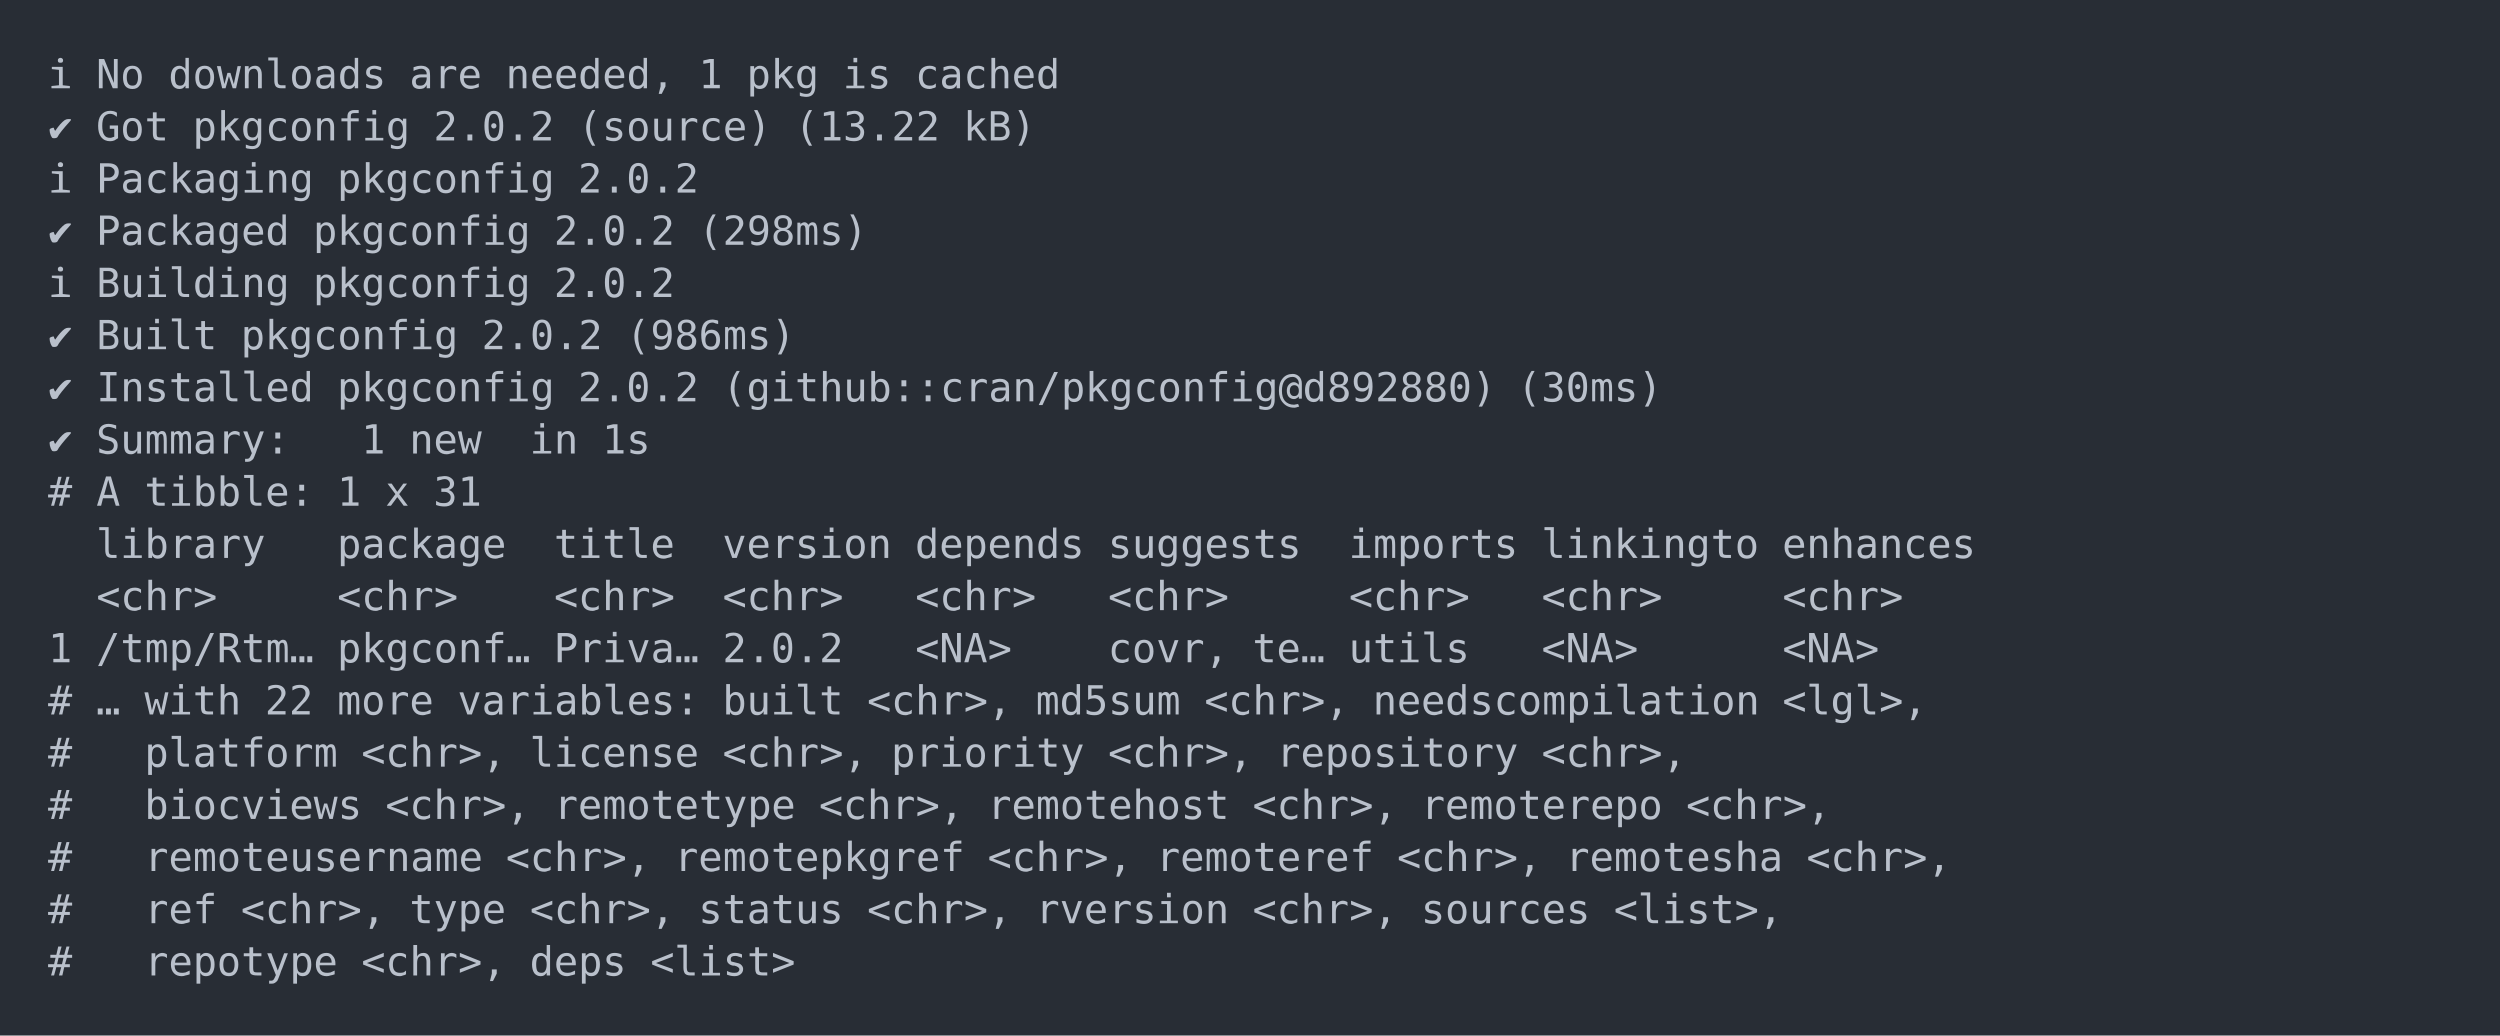
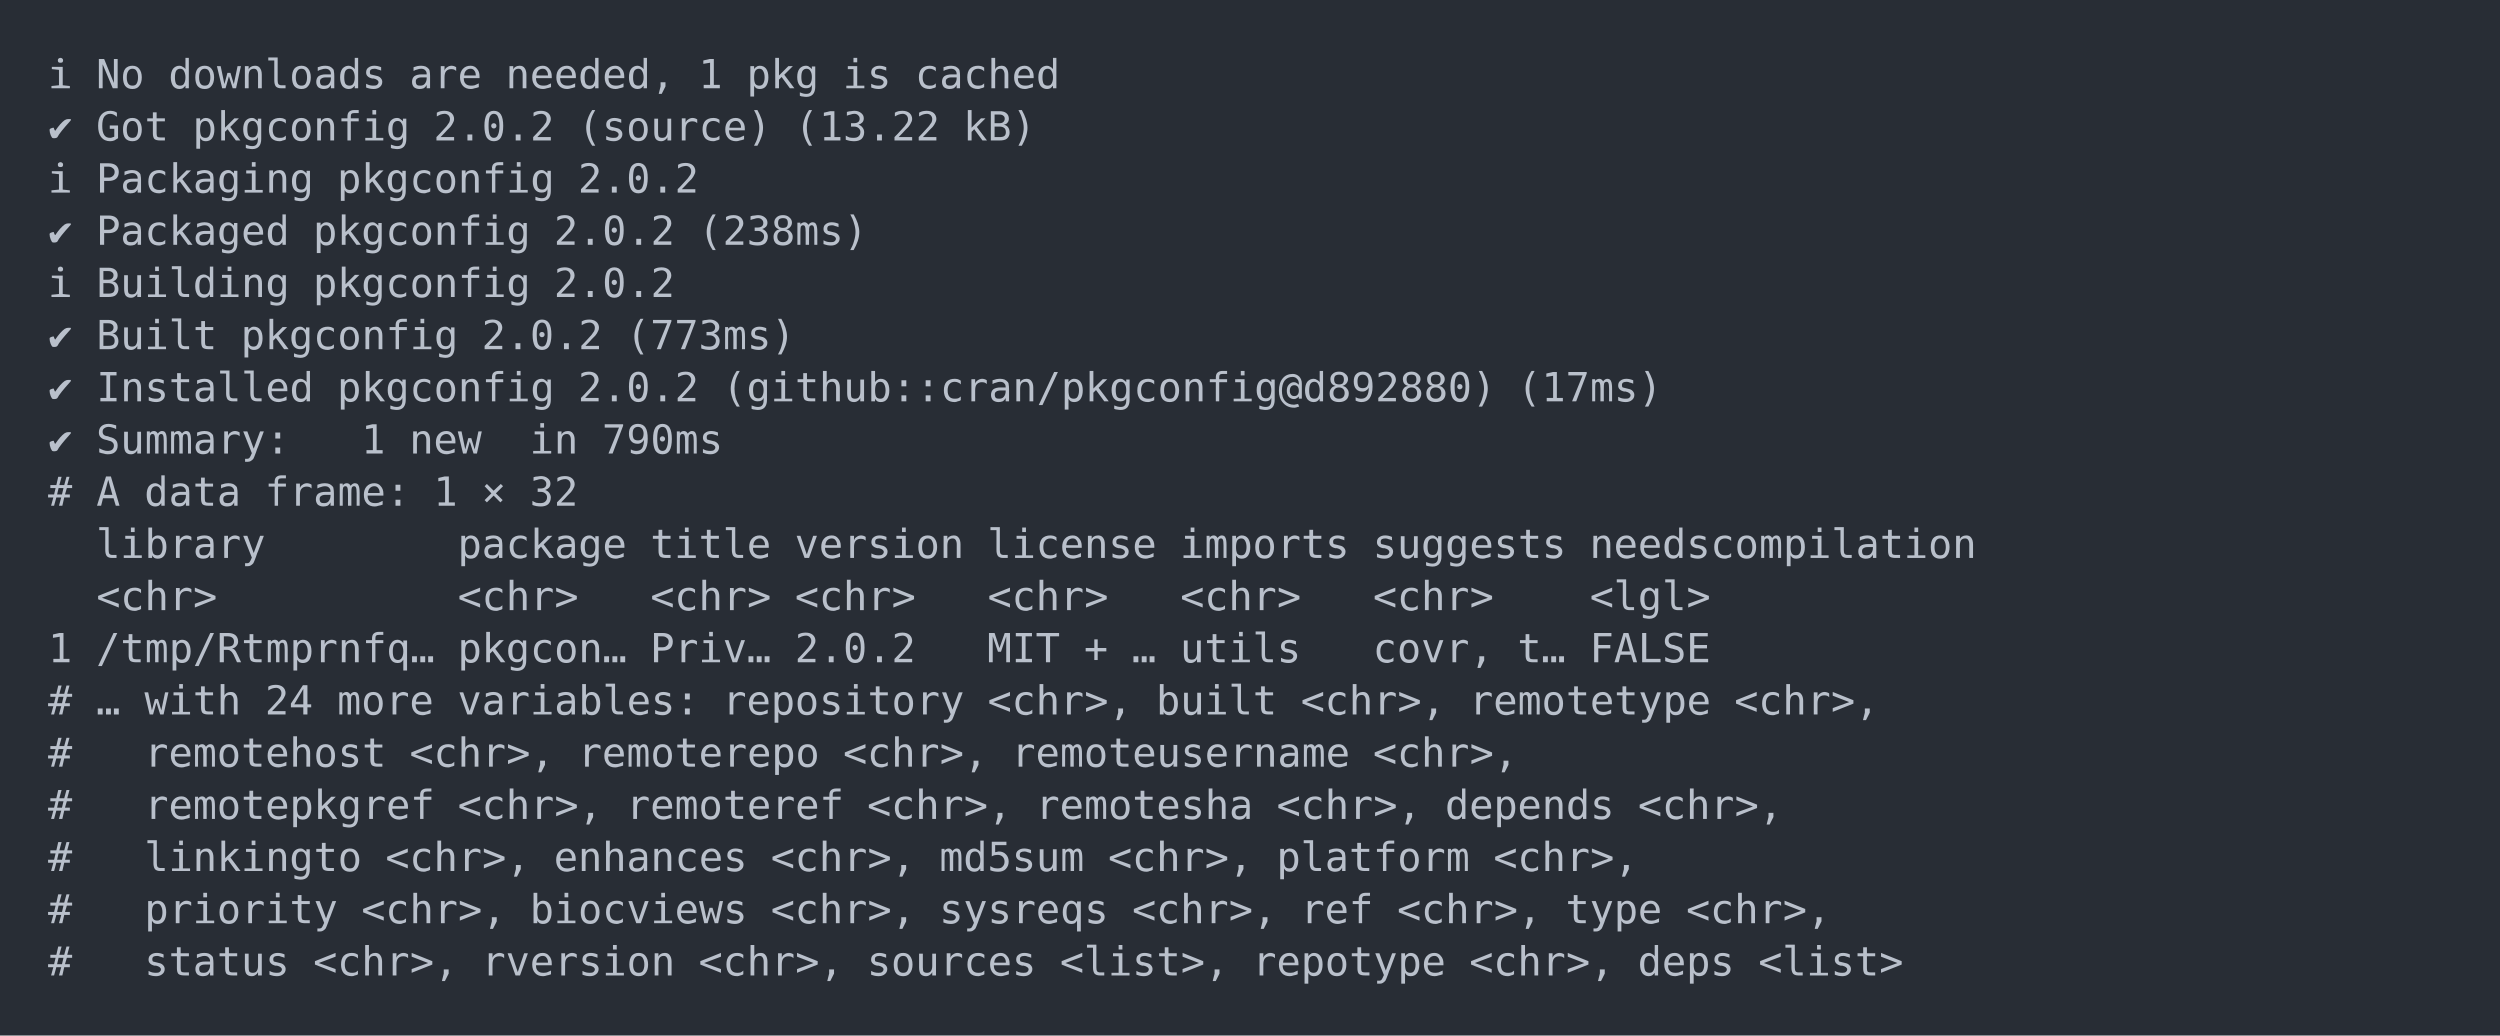
<svg xmlns="http://www.w3.org/2000/svg" xmlns:xlink="http://www.w3.org/1999/xlink" width="1040" height="430.78">
  <rect width="1040" height="430.78" rx="0" ry="0" class="a" />
  <svg height="390.78" viewBox="0 0 100 39.078" width="1000" x="20" y="20">
    <style>.a{fill:rgb(40,45,53)}.b{font-family:'Fira Code',Monaco,Consolas,Menlo,'Bitstream Vera Sans Mono','Powerline Symbols',monospace}.c{fill:transparent}.d{fill:rgb(185,192,203);white-space:pre}</style>
    <g font-family="'Fira Code',Monaco,Consolas,Menlo,'Bitstream Vera Sans Mono','Powerline Symbols',monospace" font-size="1.67" class="b">
      <defs>
        <symbol id="a">
          <rect height="19" width="100" x="0" y="0" class="c" />
        </symbol>
      </defs>
      <rect height="39.078" width="100" class="a" />
      <svg x="0" y="0" width="100">
        <svg x="0">
          <use xlink:href="#a" />
          <text x="0" y="1.67" class="d">ℹ</text>
          <text x="2.004" y="1.67" class="d">No</text>
          <text x="5.01" y="1.67" class="d">downloads</text>
          <text x="15.03" y="1.67" class="d">are</text>
          <text x="19.038" y="1.67" class="d">needed,</text>
          <text x="27.054" y="1.67" class="d">1</text>
          <text x="29.058" y="1.67" class="d">pkg</text>
          <text x="33.066" y="1.67" class="d">is</text>
          <text x="36.072" y="1.67" class="d">cached</text>
          <text x="0" y="3.841" class="d">✔</text>
          <text x="2.004" y="3.841" class="d">Got</text>
          <text x="6.012" y="3.841" class="d">pkgconfig</text>
          <text x="16.032" y="3.841" class="d">2.0.2</text>
          <text x="22.044" y="3.841" class="d">(source)</text>
          <text x="31.062" y="3.841" class="d">(13.22</text>
          <text x="38.076" y="3.841" class="d">kB)</text>
          <text x="0" y="6.012" class="d">ℹ</text>
          <text x="2.004" y="6.012" class="d">Packaging</text>
          <text x="12.024" y="6.012" class="d">pkgconfig</text>
          <text x="22.044" y="6.012" class="d">2.0.2</text>
          <text x="0" y="8.183" class="d">✔</text>
          <text x="2.004" y="8.183" class="d">Packaged</text>
          <text x="11.022" y="8.183" class="d">pkgconfig</text>
          <text x="21.042" y="8.183" class="d">2.0.2</text>
-           <text x="27.054" y="8.183" class="d">(298ms)</text>
+           <text x="27.054" y="8.183" class="d">(238ms)</text>
          <text x="0" y="10.354" class="d">ℹ</text>
          <text x="2.004" y="10.354" class="d">Building</text>
          <text x="11.022" y="10.354" class="d">pkgconfig</text>
          <text x="21.042" y="10.354" class="d">2.0.2</text>
          <text x="0" y="12.525" class="d">✔</text>
          <text x="2.004" y="12.525" class="d">Built</text>
          <text x="8.016" y="12.525" class="d">pkgconfig</text>
          <text x="18.036" y="12.525" class="d">2.0.2</text>
-           <text x="24.048" y="12.525" class="d">(986ms)</text>
+           <text x="24.048" y="12.525" class="d">(773ms)</text>
          <text x="0" y="14.696" class="d">✔</text>
          <text x="2.004" y="14.696" class="d">Installed</text>
          <text x="12.024" y="14.696" class="d">pkgconfig</text>
          <text x="22.044" y="14.696" class="d">2.0.2</text>
          <text x="28.056" y="14.696" class="d">(github::cran/pkgconfig@d892880)</text>
-           <text x="61.122" y="14.696" class="d">(30ms)</text>
+           <text x="61.122" y="14.696" class="d">(17ms)</text>
          <text x="0" y="16.867" class="d">✔</text>
          <text x="2.004" y="16.867" class="d">Summary:</text>
          <text x="13.026" y="16.867" class="d">1</text>
          <text x="15.03" y="16.867" class="d">new</text>
          <text x="20.04" y="16.867" class="d">in</text>
-           <text x="23.046" y="16.867" class="d">1s</text>
+           <text x="23.046" y="16.867" class="d">790ms</text>
          <text x="0" y="19.038" class="d">#</text>
          <text x="2.004" y="19.038" class="d">A</text>
-           <text x="4.008" y="19.038" class="d">tibble:</text>
-           <text x="12.024" y="19.038" class="d">1</text>
-           <text x="14.028" y="19.038" class="d">x</text>
-           <text x="16.032" y="19.038" class="d">31</text>
+           <text x="4.008" y="19.038" class="d">data</text>
+           <text x="9.018" y="19.038" class="d">frame:</text>
+           <text x="16.032" y="19.038" class="d">1</text>
+           <text x="18.036" y="19.038" class="d">×</text>
+           <text x="20.04" y="19.038" class="d">32</text>
          <text x="2.004" y="21.209" class="d">library</text>
-           <text x="12.024" y="21.209" class="d">package</text>
-           <text x="21.042" y="21.209" class="d">title</text>
-           <text x="28.056" y="21.209" class="d">version</text>
-           <text x="36.072" y="21.209" class="d">depends</text>
-           <text x="44.088" y="21.209" class="d">suggests</text>
-           <text x="54.108" y="21.209" class="d">imports</text>
-           <text x="62.124" y="21.209" class="d">linkingto</text>
-           <text x="72.144" y="21.209" class="d">enhances</text>
+           <text x="17.034" y="21.209" class="d">package</text>
+           <text x="25.05" y="21.209" class="d">title</text>
+           <text x="31.062" y="21.209" class="d">version</text>
+           <text x="39.078" y="21.209" class="d">license</text>
+           <text x="47.094" y="21.209" class="d">imports</text>
+           <text x="55.11" y="21.209" class="d">suggests</text>
+           <text x="64.128" y="21.209" class="d">needscompilation</text>
          <text x="2.004" y="23.38" class="d">&lt;chr&gt;</text>
-           <text x="12.024" y="23.38" class="d">&lt;chr&gt;</text>
-           <text x="21.042" y="23.38" class="d">&lt;chr&gt;</text>
-           <text x="28.056" y="23.38" class="d">&lt;chr&gt;</text>
-           <text x="36.072" y="23.38" class="d">&lt;chr&gt;</text>
-           <text x="44.088" y="23.38" class="d">&lt;chr&gt;</text>
-           <text x="54.108" y="23.38" class="d">&lt;chr&gt;</text>
-           <text x="62.124" y="23.38" class="d">&lt;chr&gt;</text>
-           <text x="72.144" y="23.38" class="d">&lt;chr&gt;</text>
+           <text x="17.034" y="23.38" class="d">&lt;chr&gt;</text>
+           <text x="25.05" y="23.38" class="d">&lt;chr&gt;</text>
+           <text x="31.062" y="23.38" class="d">&lt;chr&gt;</text>
+           <text x="39.078" y="23.38" class="d">&lt;chr&gt;</text>
+           <text x="47.094" y="23.38" class="d">&lt;chr&gt;</text>
+           <text x="55.11" y="23.38" class="d">&lt;chr&gt;</text>
+           <text x="64.128" y="23.38" class="d">&lt;lgl&gt;</text>
          <text x="0" y="25.551" class="d">1</text>
-           <text x="2.004" y="25.551" class="d">/tmp/Rtm…</text>
-           <text x="12.024" y="25.551" class="d">pkgconf…</text>
-           <text x="21.042" y="25.551" class="d">Priva…</text>
-           <text x="28.056" y="25.551" class="d">2.0.2</text>
-           <text x="36.072" y="25.551" class="d">&lt;NA&gt;</text>
-           <text x="44.088" y="25.551" class="d">covr,</text>
-           <text x="50.1" y="25.551" class="d">te…</text>
-           <text x="54.108" y="25.551" class="d">utils</text>
-           <text x="62.124" y="25.551" class="d">&lt;NA&gt;</text>
-           <text x="72.144" y="25.551" class="d">&lt;NA&gt;</text>
+           <text x="2.004" y="25.551" class="d">/tmp/Rtmprnfq…</text>
+           <text x="17.034" y="25.551" class="d">pkgcon…</text>
+           <text x="25.05" y="25.551" class="d">Priv…</text>
+           <text x="31.062" y="25.551" class="d">2.0.2</text>
+           <text x="39.078" y="25.551" class="d">MIT</text>
+           <text x="43.086" y="25.551" class="d">+</text>
+           <text x="45.09" y="25.551" class="d">…</text>
+           <text x="47.094" y="25.551" class="d">utils</text>
+           <text x="55.11" y="25.551" class="d">covr,</text>
+           <text x="61.122" y="25.551" class="d">t…</text>
+           <text x="64.128" y="25.551" class="d">FALSE</text>
          <text x="0" y="27.722" class="d">#</text>
          <text x="2.004" y="27.722" class="d">…</text>
          <text x="4.008" y="27.722" class="d">with</text>
-           <text x="9.018" y="27.722" class="d">22</text>
+           <text x="9.018" y="27.722" class="d">24</text>
          <text x="12.024" y="27.722" class="d">more</text>
          <text x="17.034" y="27.722" class="d">variables:</text>
-           <text x="28.056" y="27.722" class="d">built</text>
-           <text x="34.068" y="27.722" class="d">&lt;chr&gt;,</text>
-           <text x="41.082" y="27.722" class="d">md5sum</text>
-           <text x="48.096" y="27.722" class="d">&lt;chr&gt;,</text>
-           <text x="55.11" y="27.722" class="d">needscompilation</text>
-           <text x="72.144" y="27.722" class="d">&lt;lgl&gt;,</text>
+           <text x="28.056" y="27.722" class="d">repository</text>
+           <text x="39.078" y="27.722" class="d">&lt;chr&gt;,</text>
+           <text x="46.092" y="27.722" class="d">built</text>
+           <text x="52.104" y="27.722" class="d">&lt;chr&gt;,</text>
+           <text x="59.118" y="27.722" class="d">remotetype</text>
+           <text x="70.14" y="27.722" class="d">&lt;chr&gt;,</text>
          <text x="0" y="29.893" class="d">#</text>
-           <text x="4.008" y="29.893" class="d">platform</text>
-           <text x="13.026" y="29.893" class="d">&lt;chr&gt;,</text>
-           <text x="20.04" y="29.893" class="d">license</text>
-           <text x="28.056" y="29.893" class="d">&lt;chr&gt;,</text>
-           <text x="35.07" y="29.893" class="d">priority</text>
-           <text x="44.088" y="29.893" class="d">&lt;chr&gt;,</text>
-           <text x="51.102" y="29.893" class="d">repository</text>
-           <text x="62.124" y="29.893" class="d">&lt;chr&gt;,</text>
+           <text x="4.008" y="29.893" class="d">remotehost</text>
+           <text x="15.03" y="29.893" class="d">&lt;chr&gt;,</text>
+           <text x="22.044" y="29.893" class="d">remoterepo</text>
+           <text x="33.066" y="29.893" class="d">&lt;chr&gt;,</text>
+           <text x="40.08" y="29.893" class="d">remoteusername</text>
+           <text x="55.11" y="29.893" class="d">&lt;chr&gt;,</text>
          <text x="0" y="32.064" class="d">#</text>
-           <text x="4.008" y="32.064" class="d">biocviews</text>
-           <text x="14.028" y="32.064" class="d">&lt;chr&gt;,</text>
-           <text x="21.042" y="32.064" class="d">remotetype</text>
-           <text x="32.064" y="32.064" class="d">&lt;chr&gt;,</text>
-           <text x="39.078" y="32.064" class="d">remotehost</text>
-           <text x="50.1" y="32.064" class="d">&lt;chr&gt;,</text>
-           <text x="57.114" y="32.064" class="d">remoterepo</text>
-           <text x="68.136" y="32.064" class="d">&lt;chr&gt;,</text>
+           <text x="4.008" y="32.064" class="d">remotepkgref</text>
+           <text x="17.034" y="32.064" class="d">&lt;chr&gt;,</text>
+           <text x="24.048" y="32.064" class="d">remoteref</text>
+           <text x="34.068" y="32.064" class="d">&lt;chr&gt;,</text>
+           <text x="41.082" y="32.064" class="d">remotesha</text>
+           <text x="51.102" y="32.064" class="d">&lt;chr&gt;,</text>
+           <text x="58.116" y="32.064" class="d">depends</text>
+           <text x="66.132" y="32.064" class="d">&lt;chr&gt;,</text>
          <text x="0" y="34.235" class="d">#</text>
-           <text x="4.008" y="34.235" class="d">remoteusername</text>
-           <text x="19.038" y="34.235" class="d">&lt;chr&gt;,</text>
-           <text x="26.052" y="34.235" class="d">remotepkgref</text>
-           <text x="39.078" y="34.235" class="d">&lt;chr&gt;,</text>
-           <text x="46.092" y="34.235" class="d">remoteref</text>
-           <text x="56.112" y="34.235" class="d">&lt;chr&gt;,</text>
-           <text x="63.126" y="34.235" class="d">remotesha</text>
-           <text x="73.146" y="34.235" class="d">&lt;chr&gt;,</text>
+           <text x="4.008" y="34.235" class="d">linkingto</text>
+           <text x="14.028" y="34.235" class="d">&lt;chr&gt;,</text>
+           <text x="21.042" y="34.235" class="d">enhances</text>
+           <text x="30.06" y="34.235" class="d">&lt;chr&gt;,</text>
+           <text x="37.074" y="34.235" class="d">md5sum</text>
+           <text x="44.088" y="34.235" class="d">&lt;chr&gt;,</text>
+           <text x="51.102" y="34.235" class="d">platform</text>
+           <text x="60.12" y="34.235" class="d">&lt;chr&gt;,</text>
          <text x="0" y="36.406" class="d">#</text>
-           <text x="4.008" y="36.406" class="d">ref</text>
-           <text x="8.016" y="36.406" class="d">&lt;chr&gt;,</text>
-           <text x="15.03" y="36.406" class="d">type</text>
-           <text x="20.04" y="36.406" class="d">&lt;chr&gt;,</text>
-           <text x="27.054" y="36.406" class="d">status</text>
-           <text x="34.068" y="36.406" class="d">&lt;chr&gt;,</text>
-           <text x="41.082" y="36.406" class="d">rversion</text>
-           <text x="50.1" y="36.406" class="d">&lt;chr&gt;,</text>
-           <text x="57.114" y="36.406" class="d">sources</text>
-           <text x="65.13" y="36.406" class="d">&lt;list&gt;,</text>
+           <text x="4.008" y="36.406" class="d">priority</text>
+           <text x="13.026" y="36.406" class="d">&lt;chr&gt;,</text>
+           <text x="20.04" y="36.406" class="d">biocviews</text>
+           <text x="30.06" y="36.406" class="d">&lt;chr&gt;,</text>
+           <text x="37.074" y="36.406" class="d">sysreqs</text>
+           <text x="45.09" y="36.406" class="d">&lt;chr&gt;,</text>
+           <text x="52.104" y="36.406" class="d">ref</text>
+           <text x="56.112" y="36.406" class="d">&lt;chr&gt;,</text>
+           <text x="63.126" y="36.406" class="d">type</text>
+           <text x="68.136" y="36.406" class="d">&lt;chr&gt;,</text>
          <text x="0" y="38.577" class="d">#</text>
-           <text x="4.008" y="38.577" class="d">repotype</text>
-           <text x="13.026" y="38.577" class="d">&lt;chr&gt;,</text>
-           <text x="20.04" y="38.577" class="d">deps</text>
-           <text x="25.05" y="38.577" class="d">&lt;list&gt;</text>
+           <text x="4.008" y="38.577" class="d">status</text>
+           <text x="11.022" y="38.577" class="d">&lt;chr&gt;,</text>
+           <text x="18.036" y="38.577" class="d">rversion</text>
+           <text x="27.054" y="38.577" class="d">&lt;chr&gt;,</text>
+           <text x="34.068" y="38.577" class="d">sources</text>
+           <text x="42.084" y="38.577" class="d">&lt;list&gt;,</text>
+           <text x="50.1" y="38.577" class="d">repotype</text>
+           <text x="59.118" y="38.577" class="d">&lt;chr&gt;,</text>
+           <text x="66.132" y="38.577" class="d">deps</text>
+           <text x="71.142" y="38.577" class="d">&lt;list&gt;</text>
        </svg>
      </svg>
    </g>
  </svg>
</svg>
